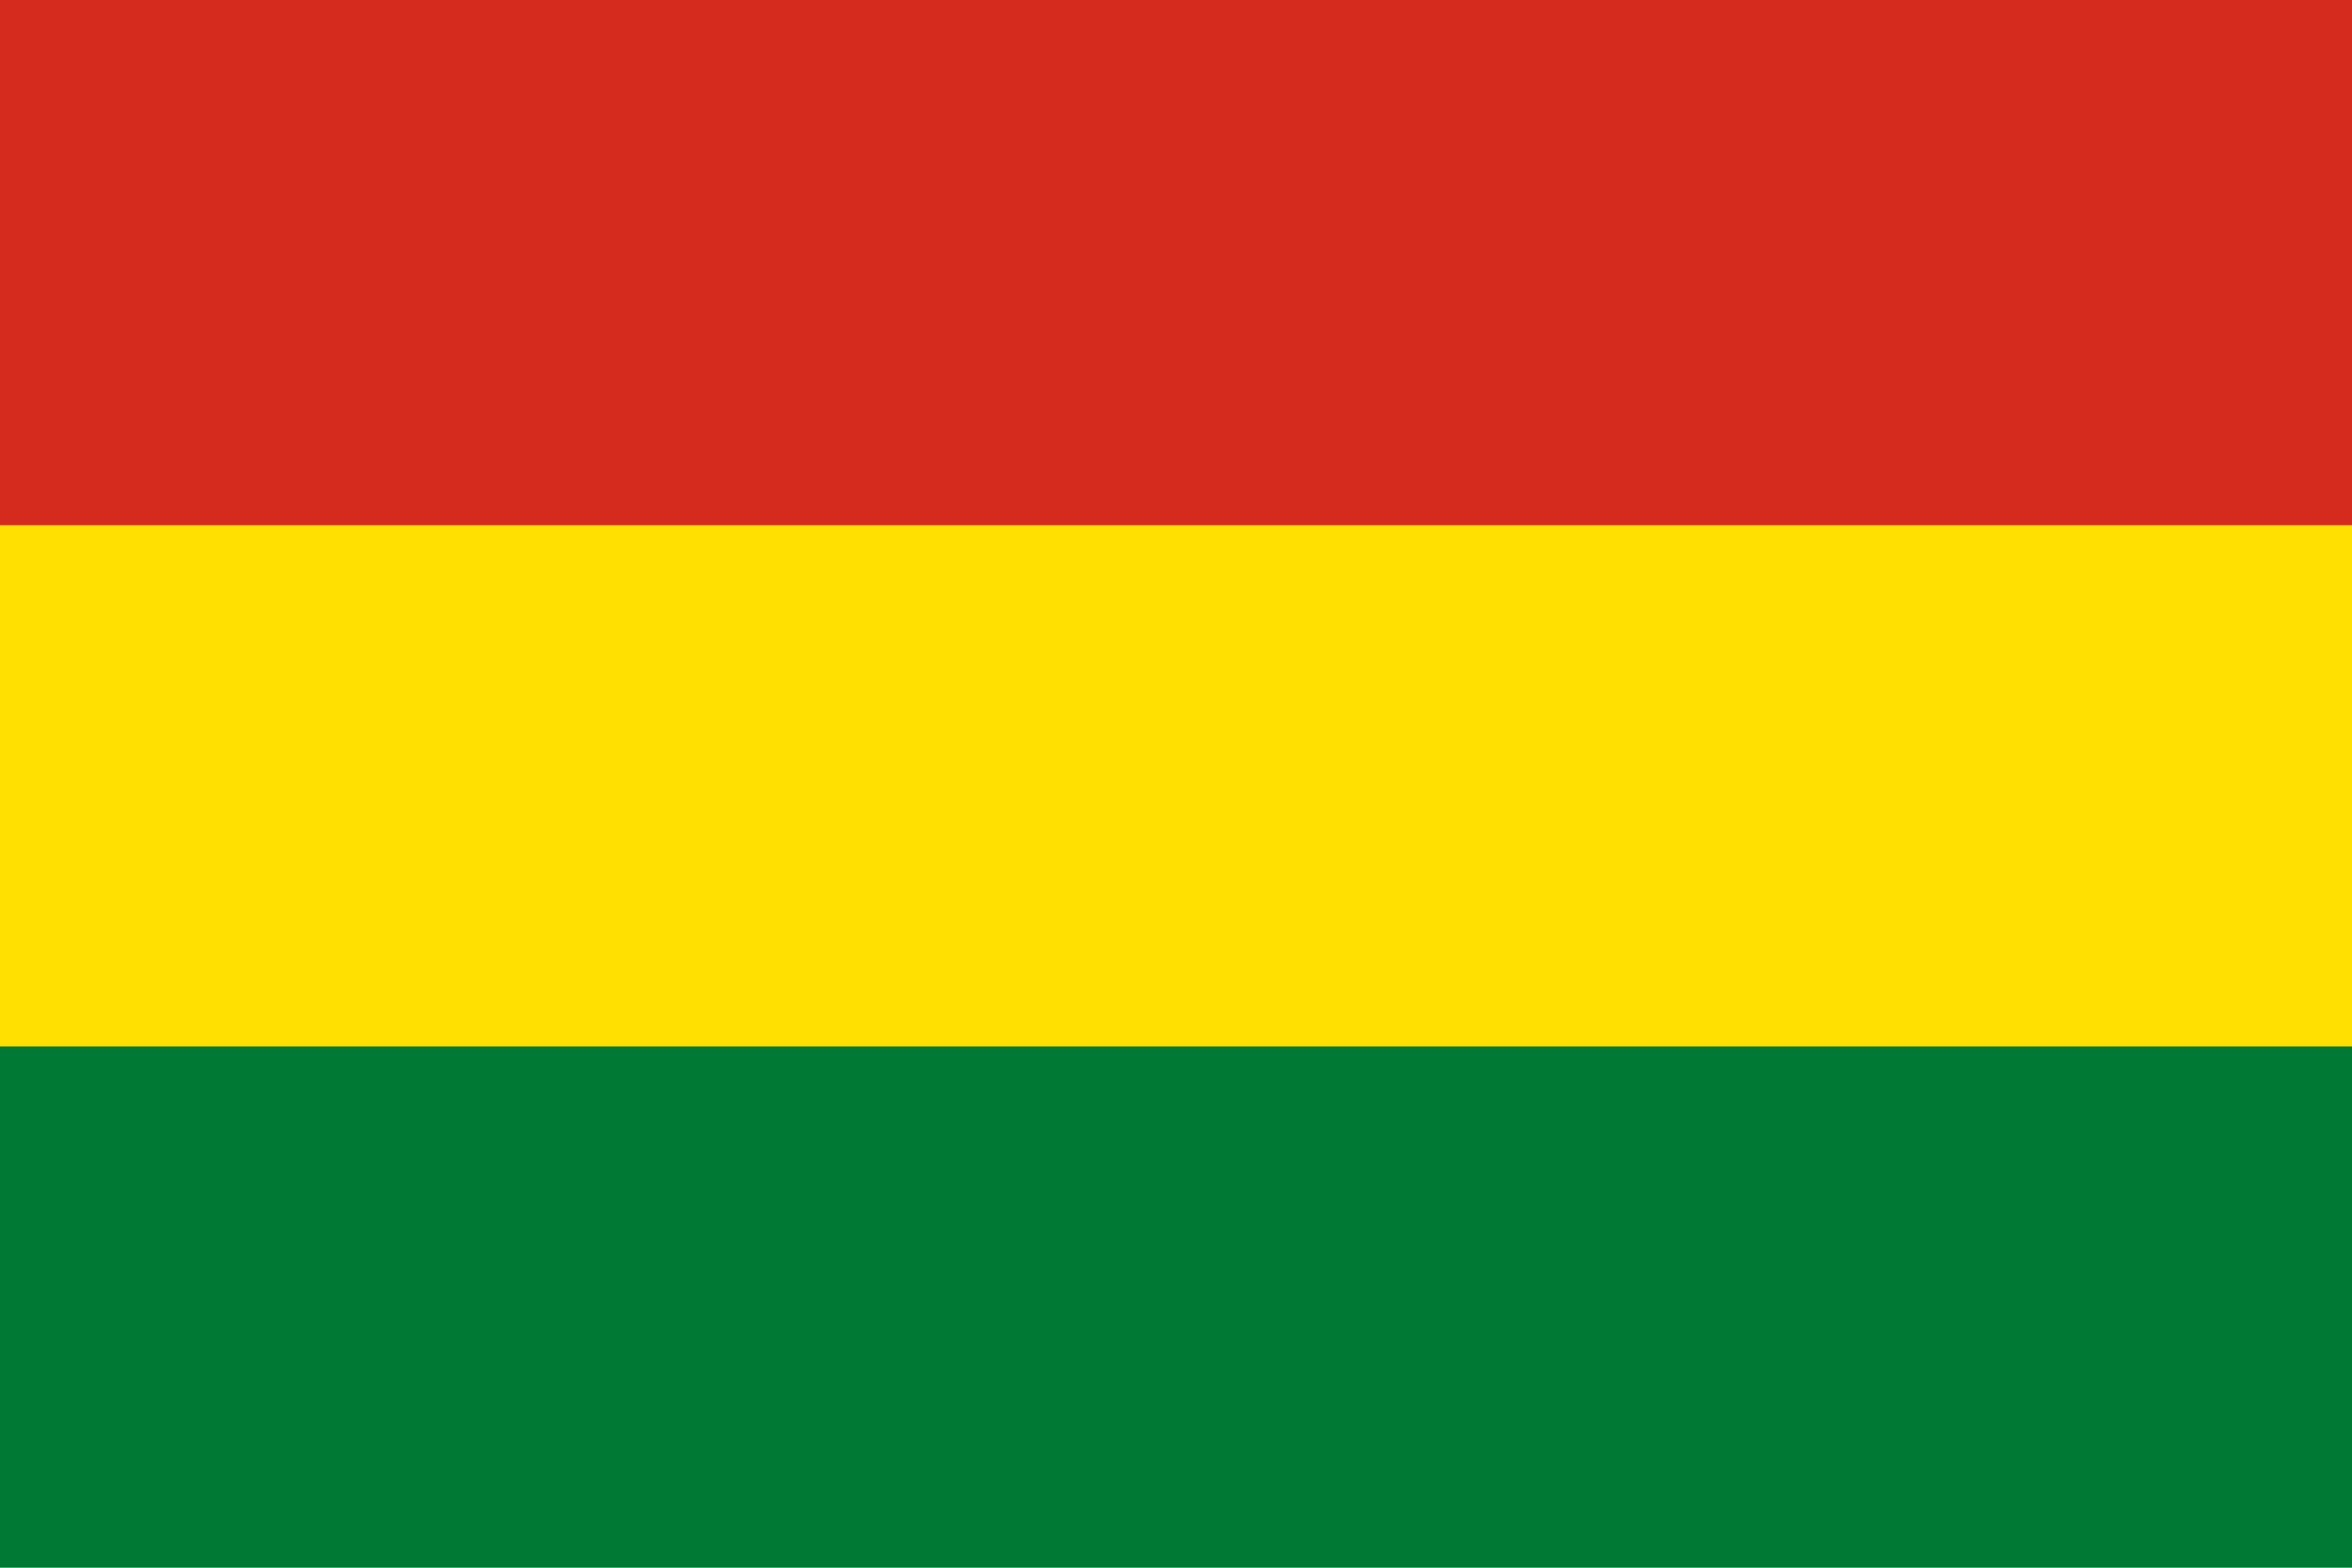
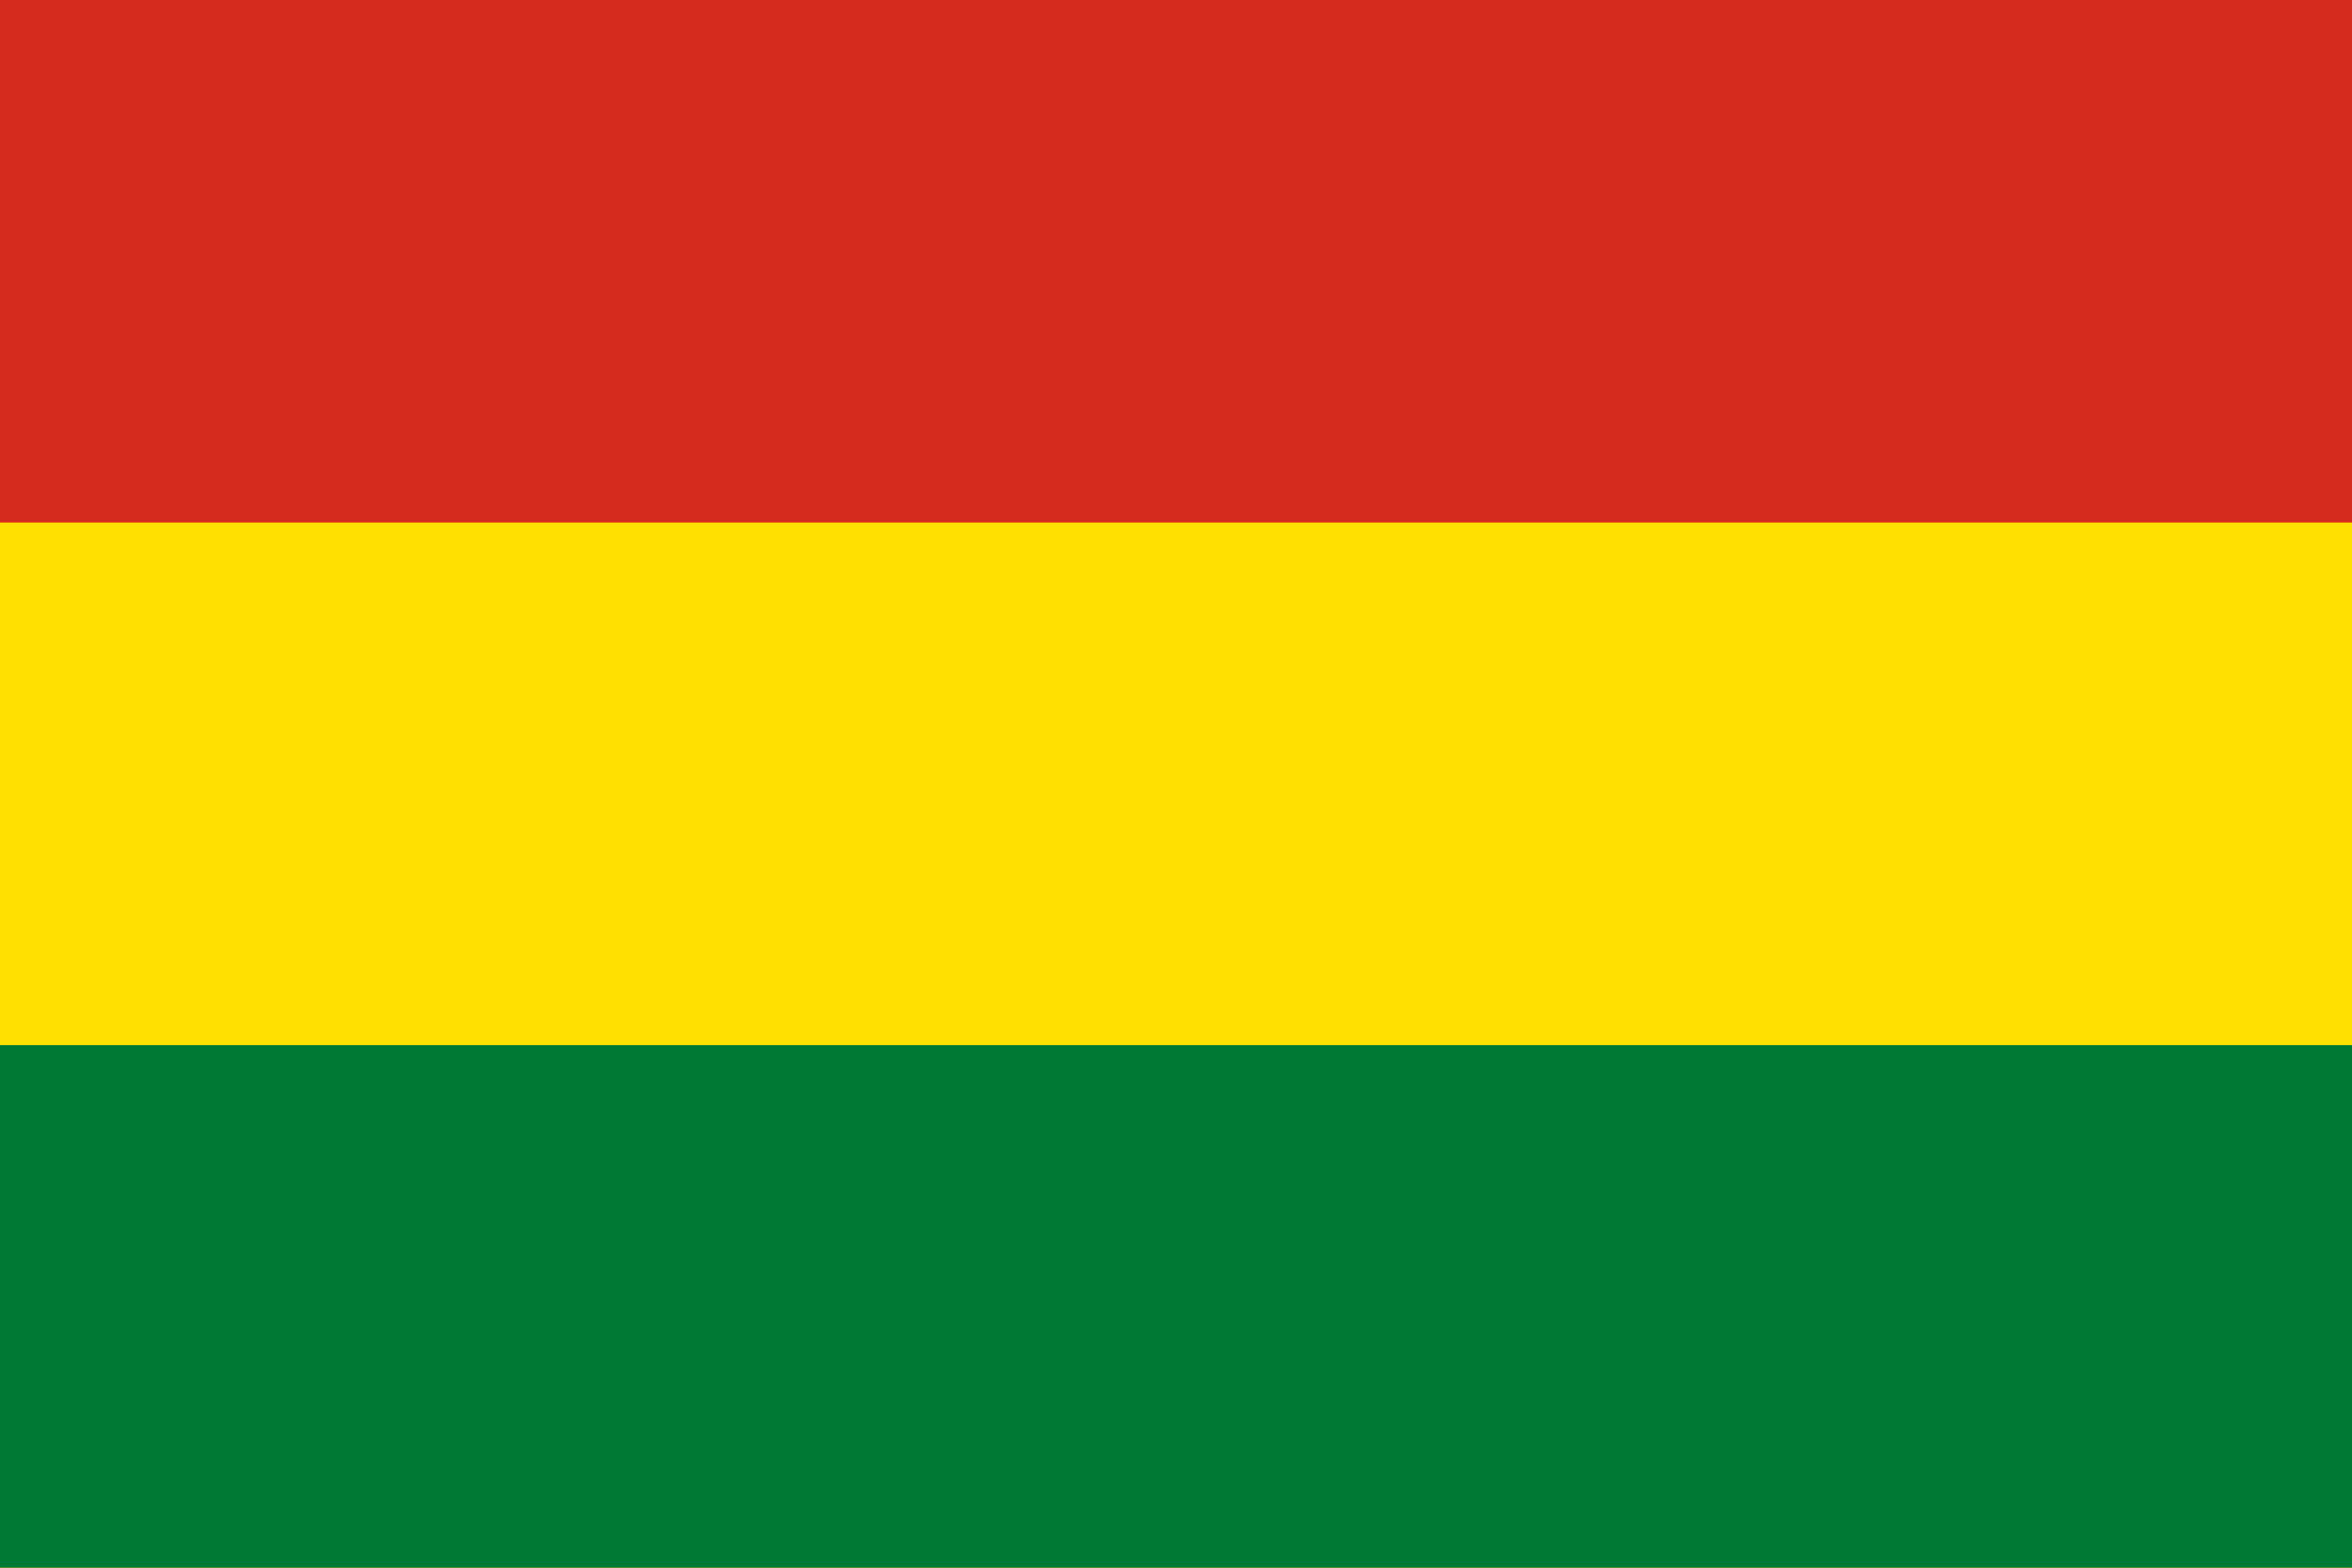
- <svg xmlns="http://www.w3.org/2000/svg" width="240" height="160" viewBox="0 0 60 40">
-   <path fill="#007934" d="M0 20h60v20H0V20z" />
-   <path fill="#D52B1E" d="M0 0h60v20H0V0z" />
-   <path fill="#FFE000" d="M0 13.4h60v13.3H0V13.4z" />
+ <svg xmlns="http://www.w3.org/2000/svg" preserveAspectRatio="none" width="240" height="160" viewBox="0 0 22 15">
+   <path fill="#D52B1E" d="M0 0h22v15H0V0z" />
+   <path fill="#FFE000" d="M0 5h22v10H0V5z" />
+   <path fill="#007934" d="M0 10h22v5H0v-5z" />
</svg>
